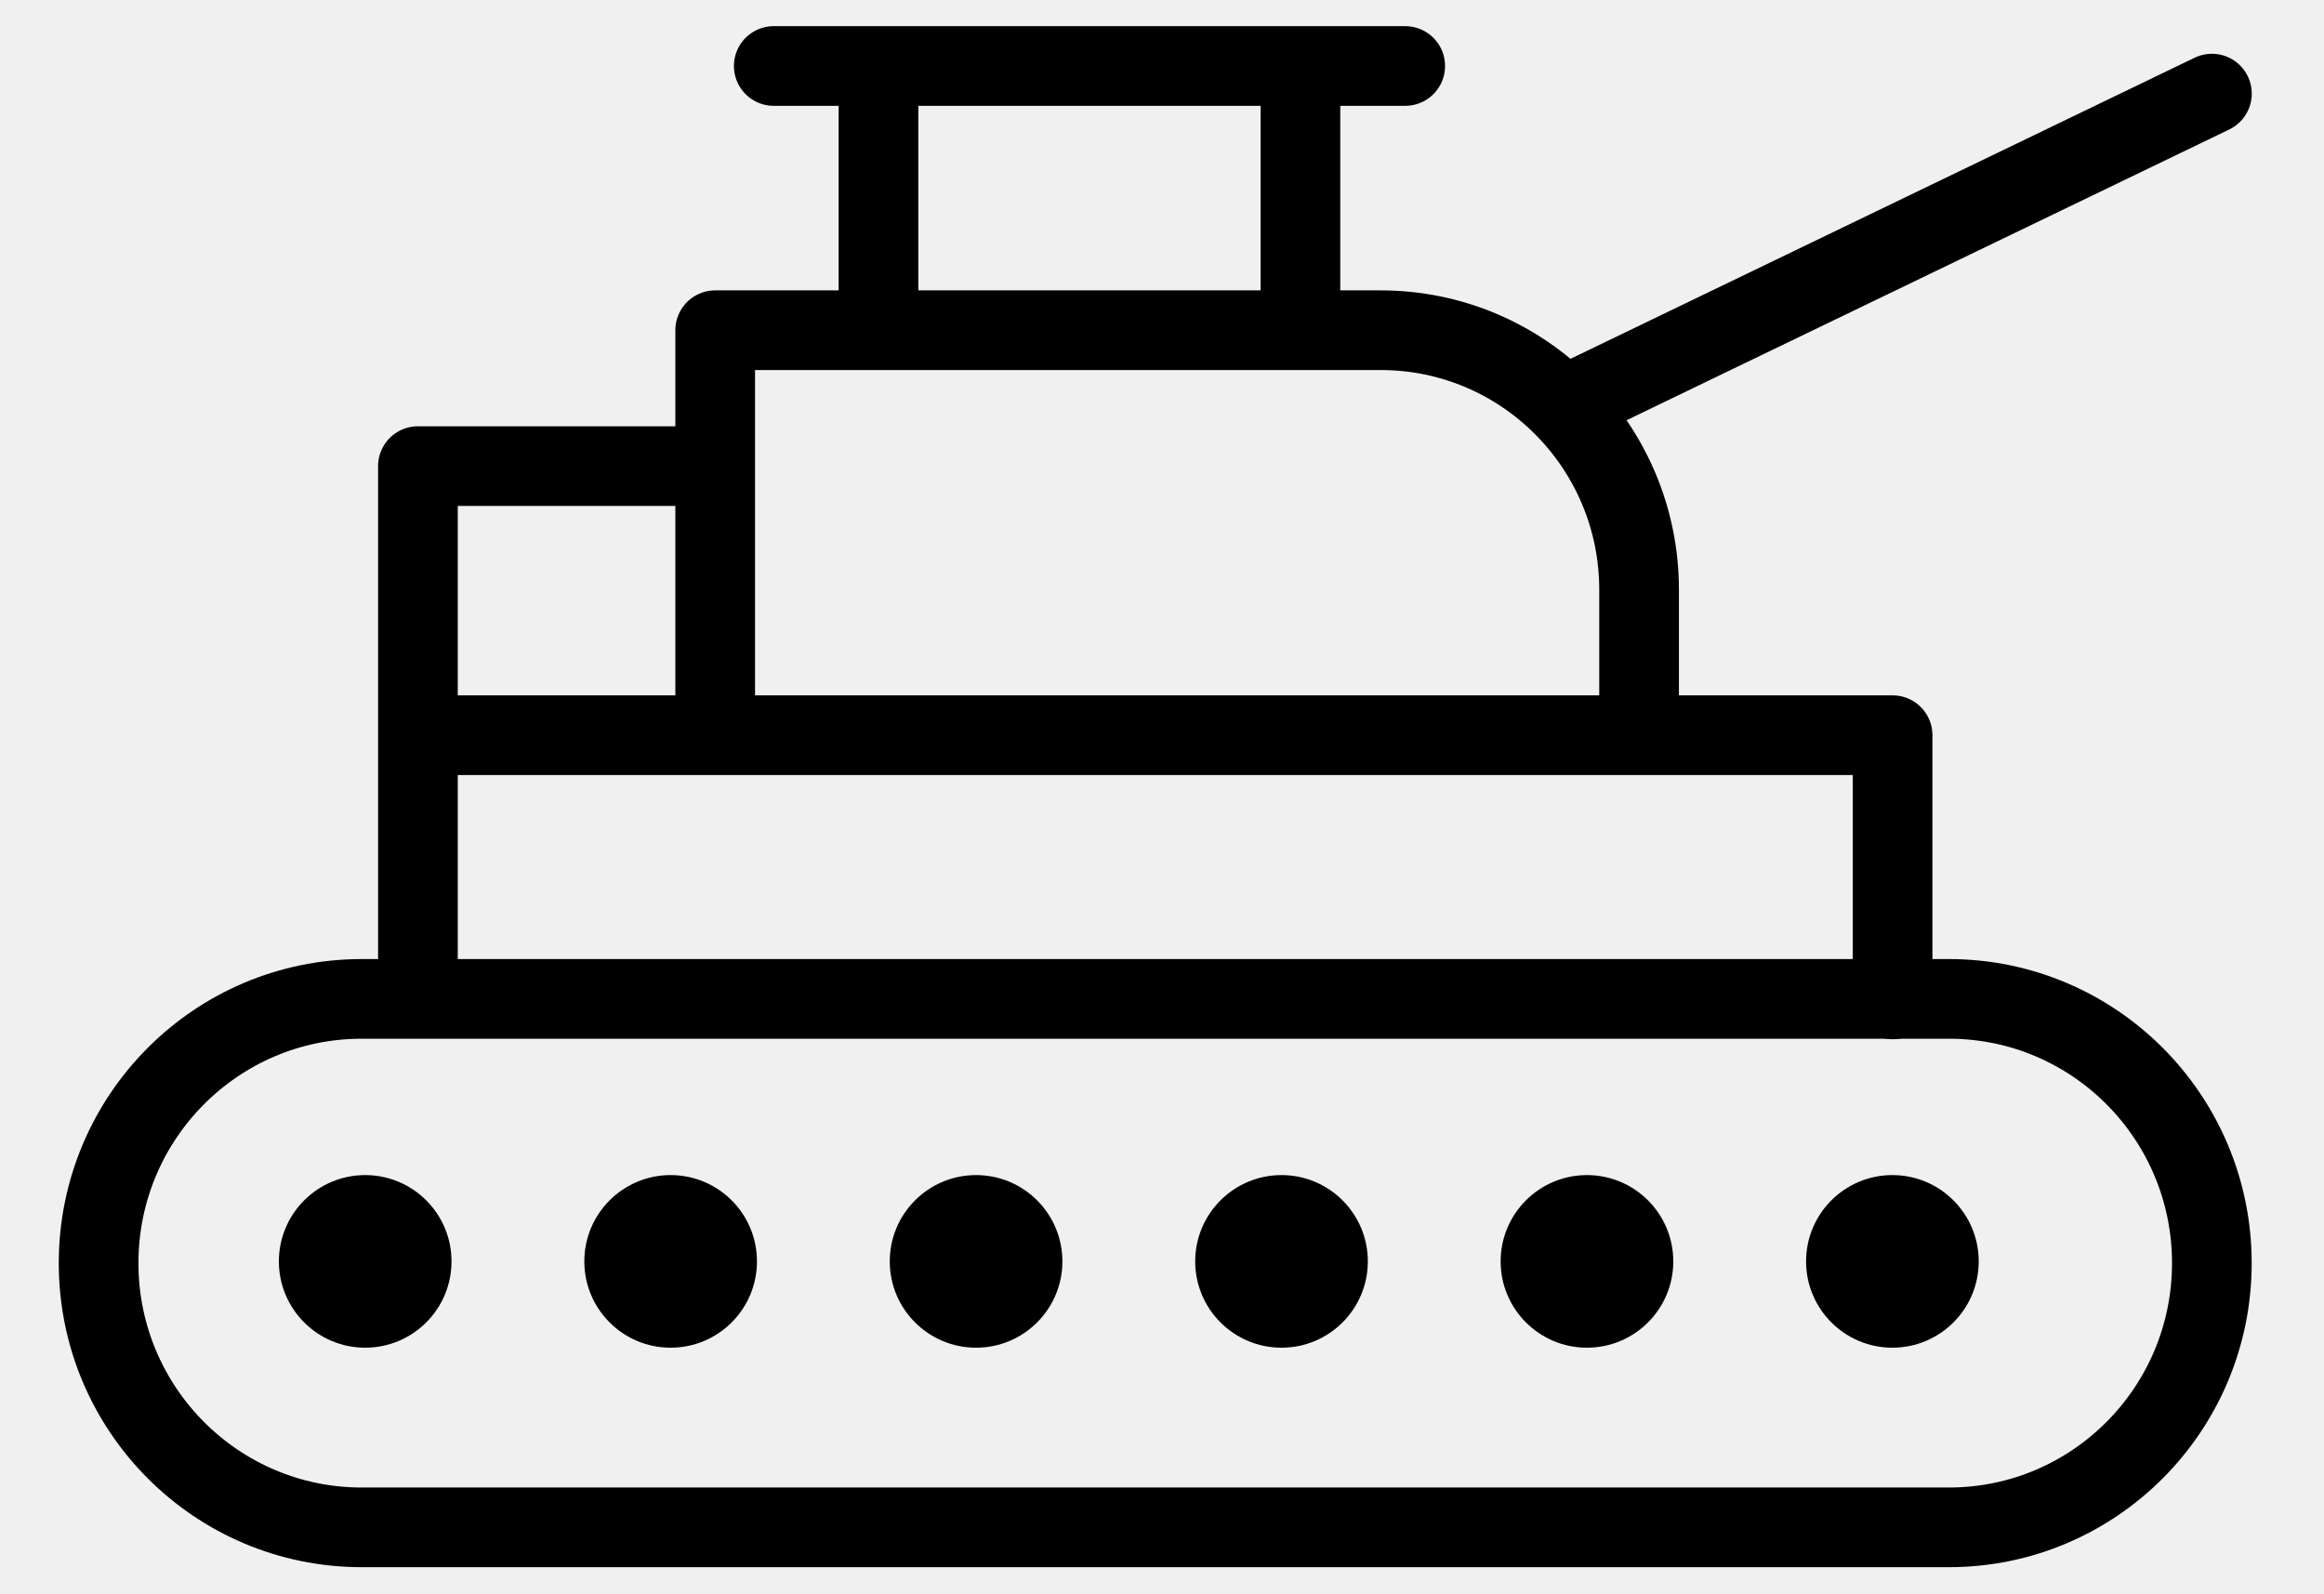
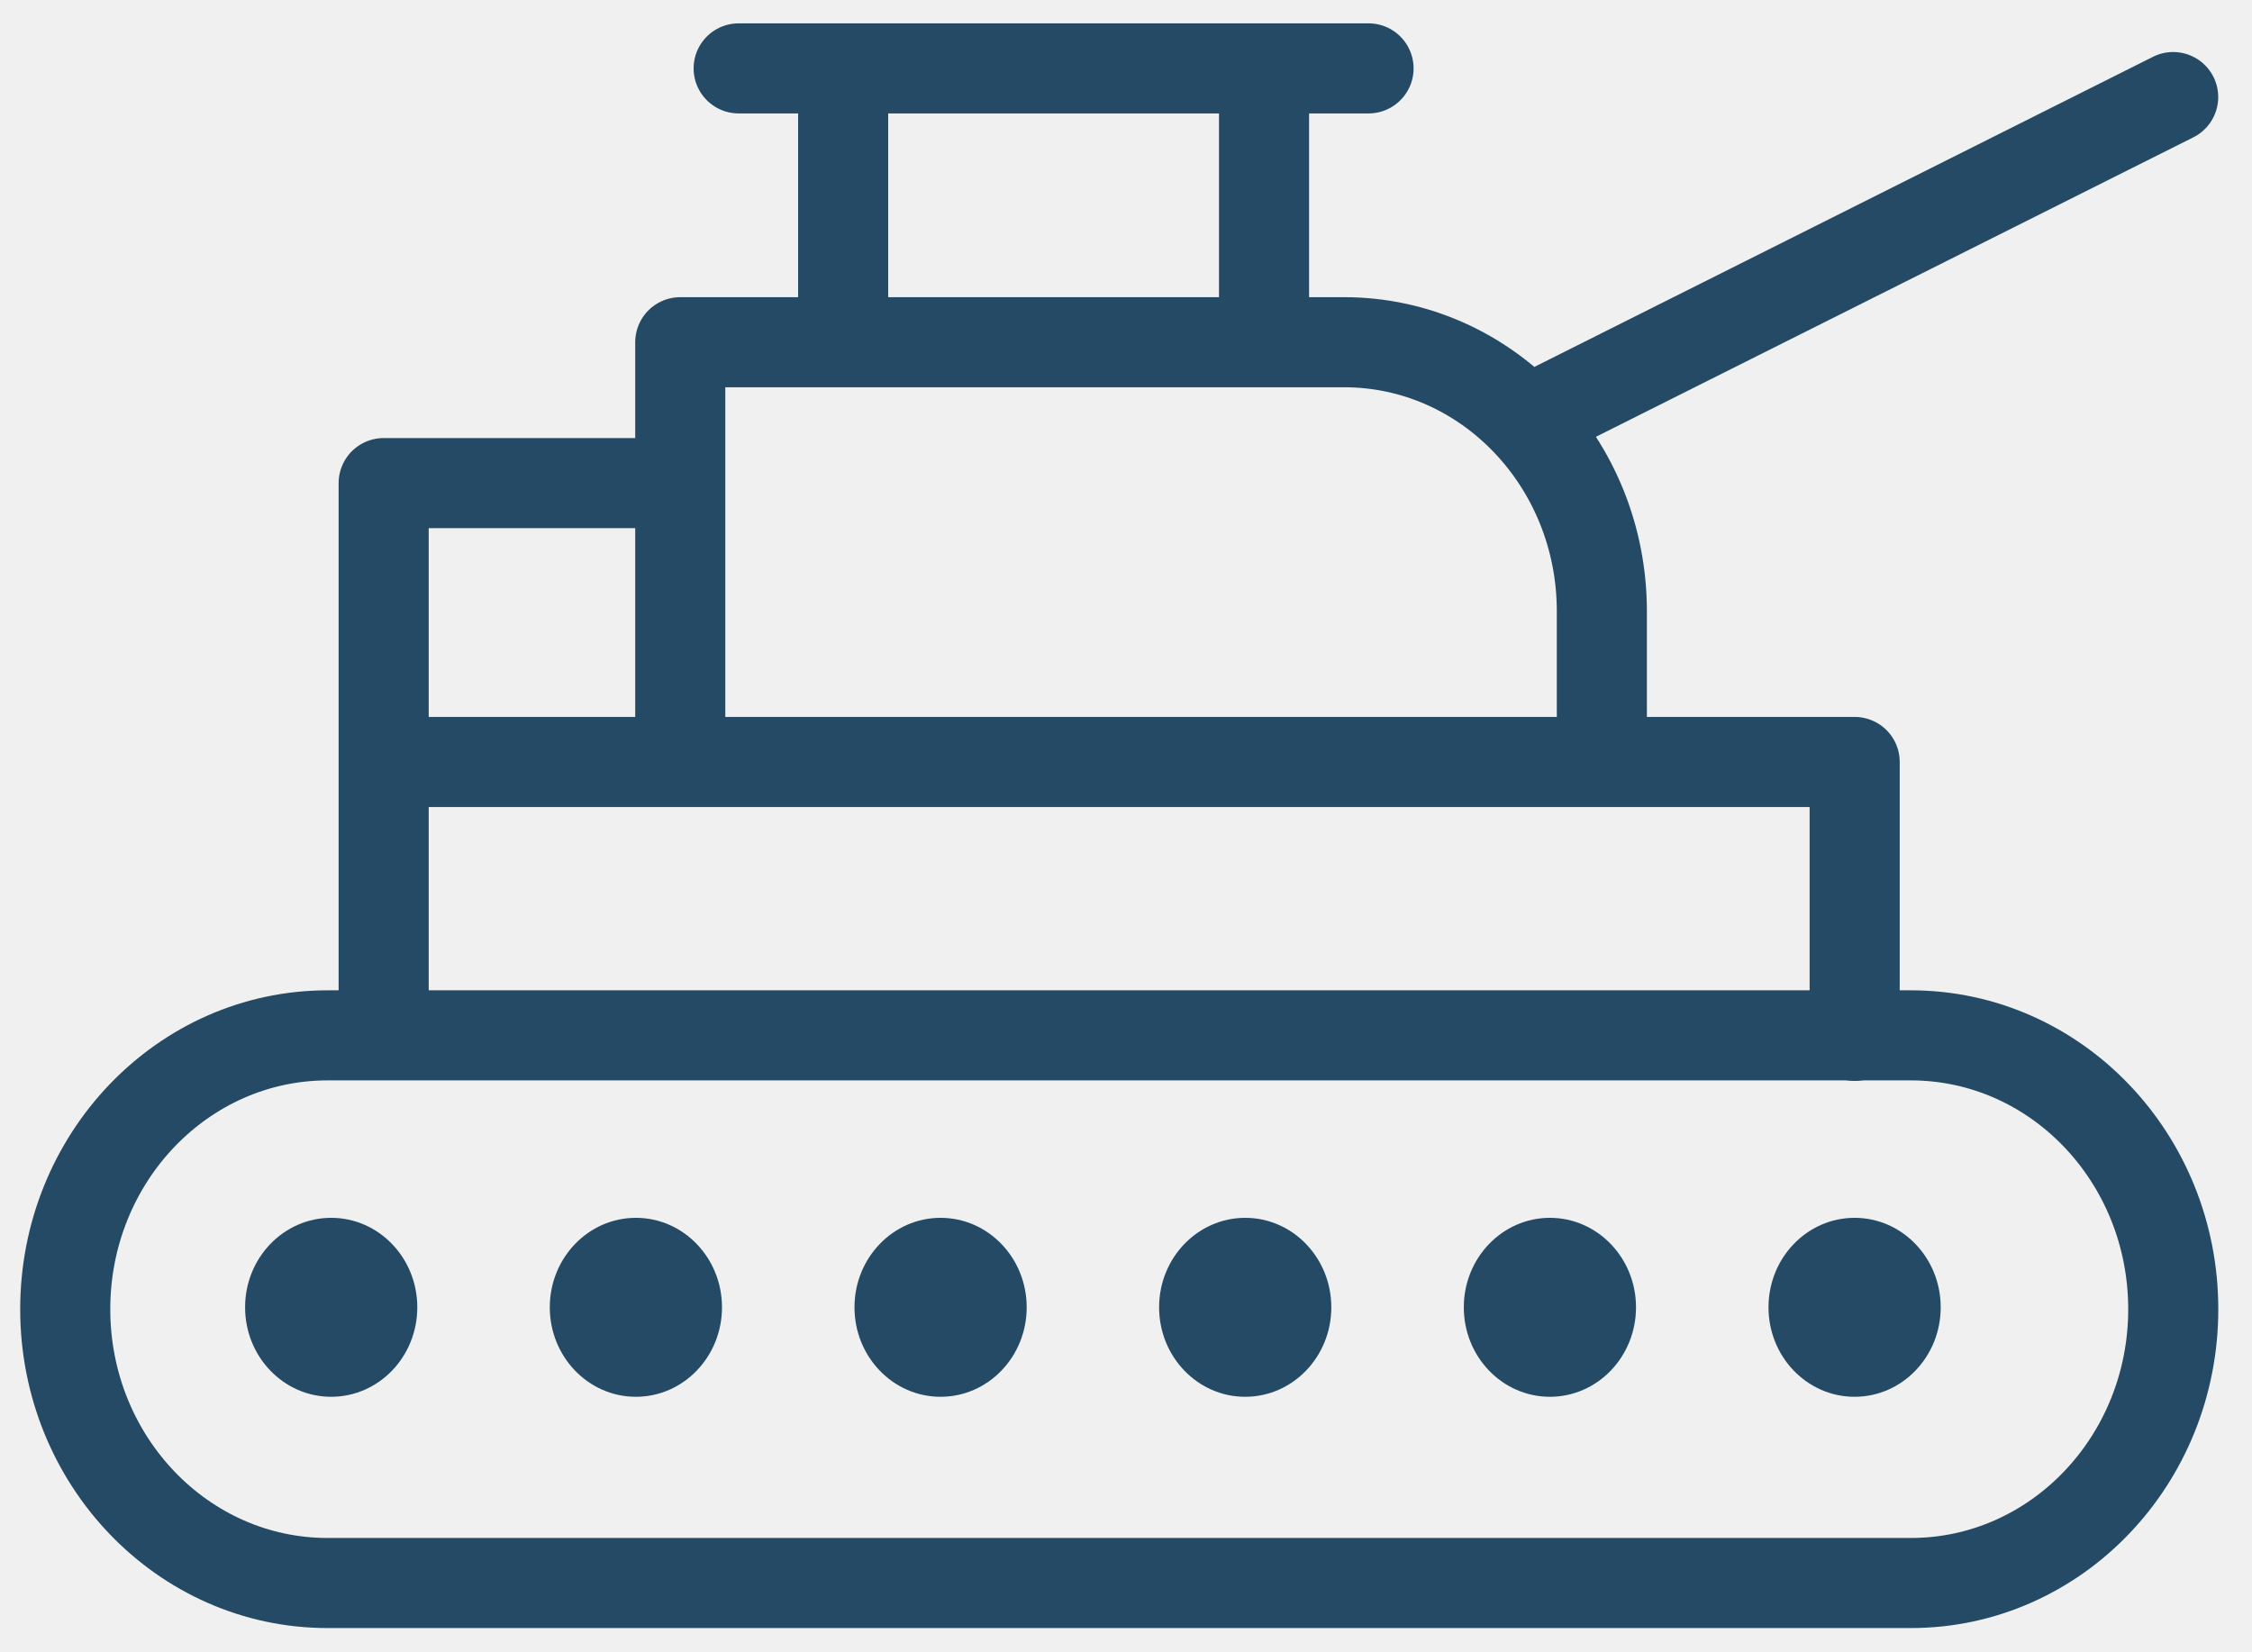
- <svg xmlns="http://www.w3.org/2000/svg" width="35" height="24" viewBox="0 0 35 24" fill="none">
-   <g clip-path="url(#clip0_346_203)">
-     <path d="M29.35 23.006H5.447C3.259 23.006 1.485 21.224 1.485 19.026C1.485 16.828 3.259 15.046 5.447 15.046H29.35C31.538 15.046 33.311 16.828 33.311 19.026C33.311 21.224 31.538 23.006 29.35 23.006Z" stroke="black" stroke-width="1.2" stroke-miterlimit="10" stroke-linecap="round" stroke-linejoin="round" />
-     <path d="M6.294 14.987V11.074M6.294 11.074H28.503V15.054M6.294 11.074V7.021H10.771V11.074V4.974H20.794C22.943 4.974 24.685 6.724 24.685 8.883V11.074M33.312 1.41L23.791 6.004M11.653 0.994H21.163M13.23 0.994H19.585V4.974H13.23V0.994Z" stroke="black" stroke-width="1.2" stroke-miterlimit="10" stroke-linecap="round" stroke-linejoin="round" />
-     <circle cx="5.5" cy="19" r="1.3" fill="black" />
-     <circle cx="10.1" cy="19" r="1.3" fill="black" />
-     <circle cx="14.7" cy="19" r="1.3" fill="black" />
-     <circle cx="19.3" cy="19" r="1.3" fill="black" />
-     <circle cx="23.9" cy="19" r="1.3" fill="black" />
-     <circle cx="28.5" cy="19" r="1.3" fill="black" />
+ <svg xmlns="http://www.w3.org/2000/svg" width="30" height="22" viewBox="0 0 30 22" fill="none">
+   <g clip-path="url(#clip0_896_502)">
+     <path d="M25.455 21.089H4.364C2.434 21.089 0.869 19.456 0.869 17.441C0.869 15.426 2.434 13.793 4.364 13.793H25.455C27.386 13.793 28.951 15.426 28.951 17.441C28.951 19.456 27.386 21.089 25.455 21.089Z" stroke="#244A65" stroke-width="1.2" stroke-miterlimit="10" stroke-linecap="round" stroke-linejoin="round" />
+     <path d="M5.111 13.739V10.151M5.111 10.151H24.707V13.8M5.111 10.151V6.436H9.062V10.151V4.559H17.905C19.802 4.559 21.339 6.164 21.339 8.143V10.151M28.95 1.293L20.55 5.504M9.84 0.911H18.231M11.232 0.911H16.839V4.559H11.232V0.911Z" stroke="#244A65" stroke-width="1.2" stroke-miterlimit="10" stroke-linecap="round" stroke-linejoin="round" />
+     <ellipse cx="4.412" cy="17.416" rx="1.147" ry="1.192" fill="#244A65" />
+     <ellipse cx="8.471" cy="17.416" rx="1.147" ry="1.192" fill="#244A65" />
+     <ellipse cx="12.53" cy="17.416" rx="1.147" ry="1.192" fill="#244A65" />
+     <ellipse cx="16.588" cy="17.416" rx="1.147" ry="1.192" fill="#244A65" />
+     <ellipse cx="20.647" cy="17.416" rx="1.147" ry="1.192" fill="#244A65" />
+     <ellipse cx="24.706" cy="17.416" rx="1.147" ry="1.192" fill="#244A65" />
  </g>
  <defs>
-     <clipPath id="clip0_346_203">
-       <rect width="34" height="24" fill="white" transform="translate(0.5)" />
+     <clipPath id="clip0_896_502">
+       <rect width="30" height="22" fill="white" />
    </clipPath>
  </defs>
</svg>
